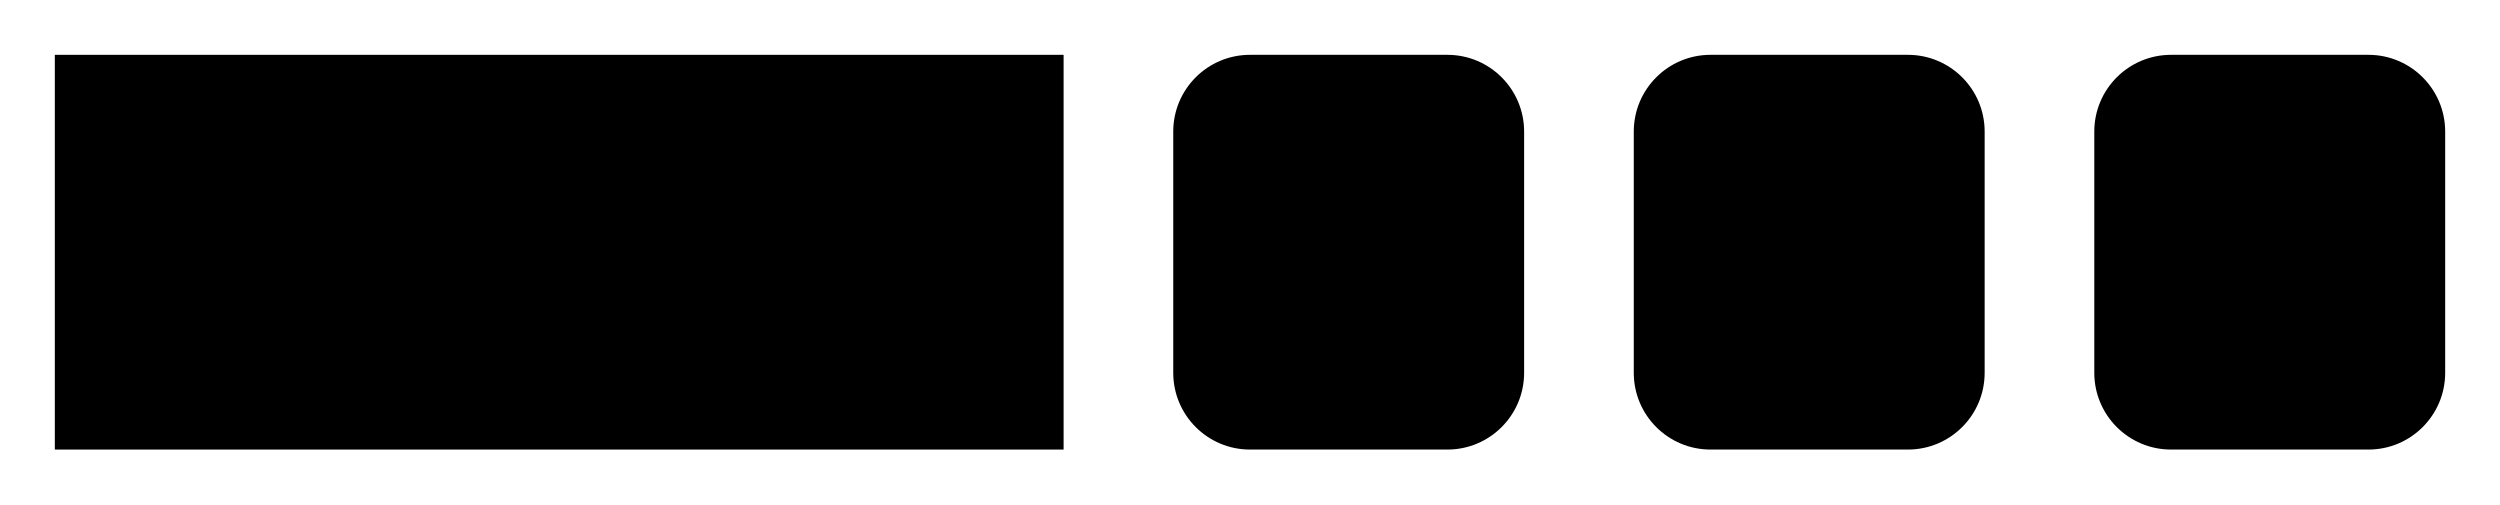
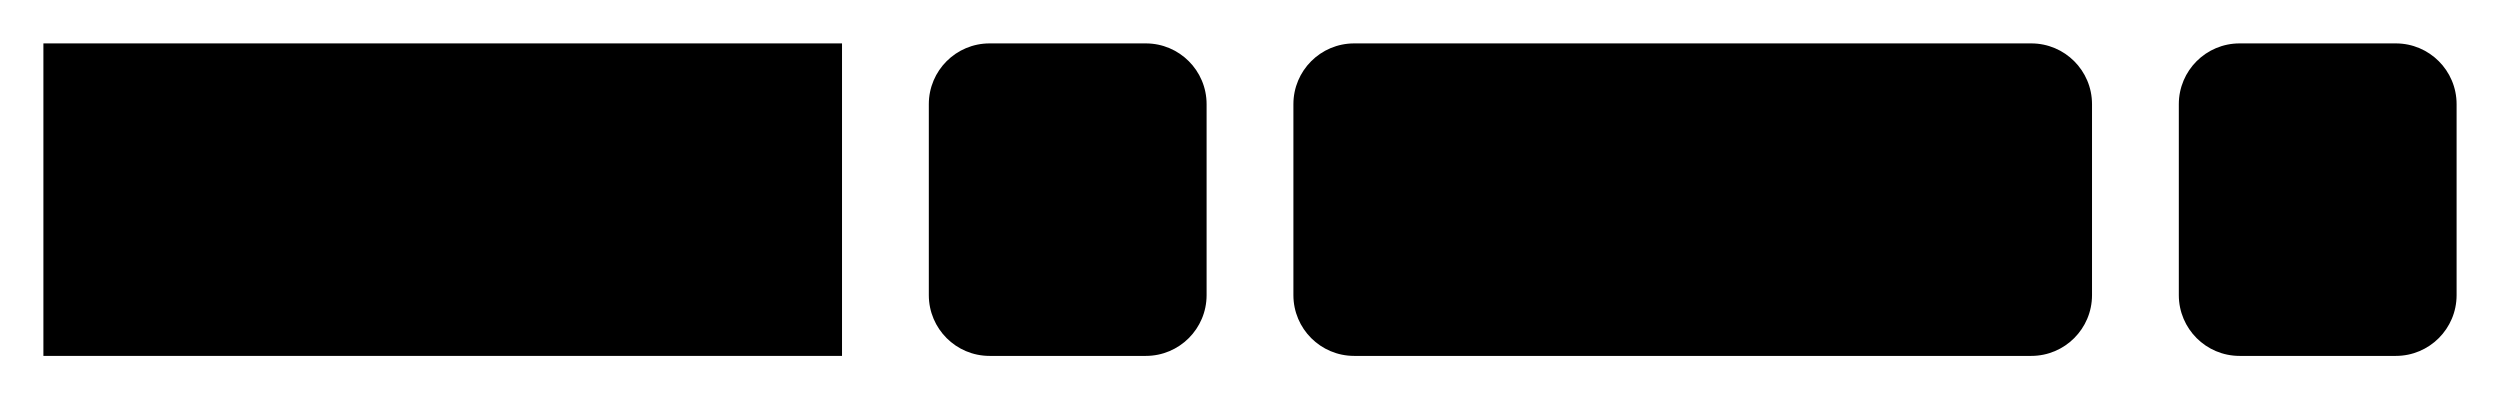
- <svg xmlns="http://www.w3.org/2000/svg" version="1.1" width="228" height="46" viewbox="0 0 228 46">
+ <svg xmlns="http://www.w3.org/2000/svg" version="1.1" width="288" height="46" viewbox="0 0 288 46">
  <defs>
    <style type="text/css">#guide .c{fill:none;stroke:#222222;}#guide .k{fill:#000000;font-family:Roboto Mono,Sans-serif;font-size:20px;}#guide .s{fill:#e4f4ff;stroke:#222222;}#guide .syn{fill:#8D8D8D;font-family:Roboto Mono,Sans-serif;font-size:20px;}</style>
  </defs>
-   <path class="c" d="M0 31h5m92 0h10m32 0h10m32 0h10m32 0h5" />
+   <path class="c" d="M0 31h5m92 0h10m32 0h10m92 0h10m32 0h5" />
  <rect class="s" x="5" y="5" width="92" height="36" />
  <text class="k" x="15" y="31">MV_SUM</text>
  <rect class="s" x="107" y="5" width="32" height="36" rx="7" />
  <text class="syn" x="117" y="31">(</text>
-   <rect class="s" x="149" y="5" width="32" height="36" rx="7" />
-   <text class="k" x="159" y="31">v</text>
-   <rect class="s" x="191" y="5" width="32" height="36" rx="7" />
-   <text class="syn" x="201" y="31">)</text>
+   <rect class="s" x="149" y="5" width="92" height="36" rx="7" />
+   <text class="k" x="159" y="31">number</text>
+   <rect class="s" x="251" y="5" width="32" height="36" rx="7" />
+   <text class="syn" x="261" y="31">)</text>
</svg>
